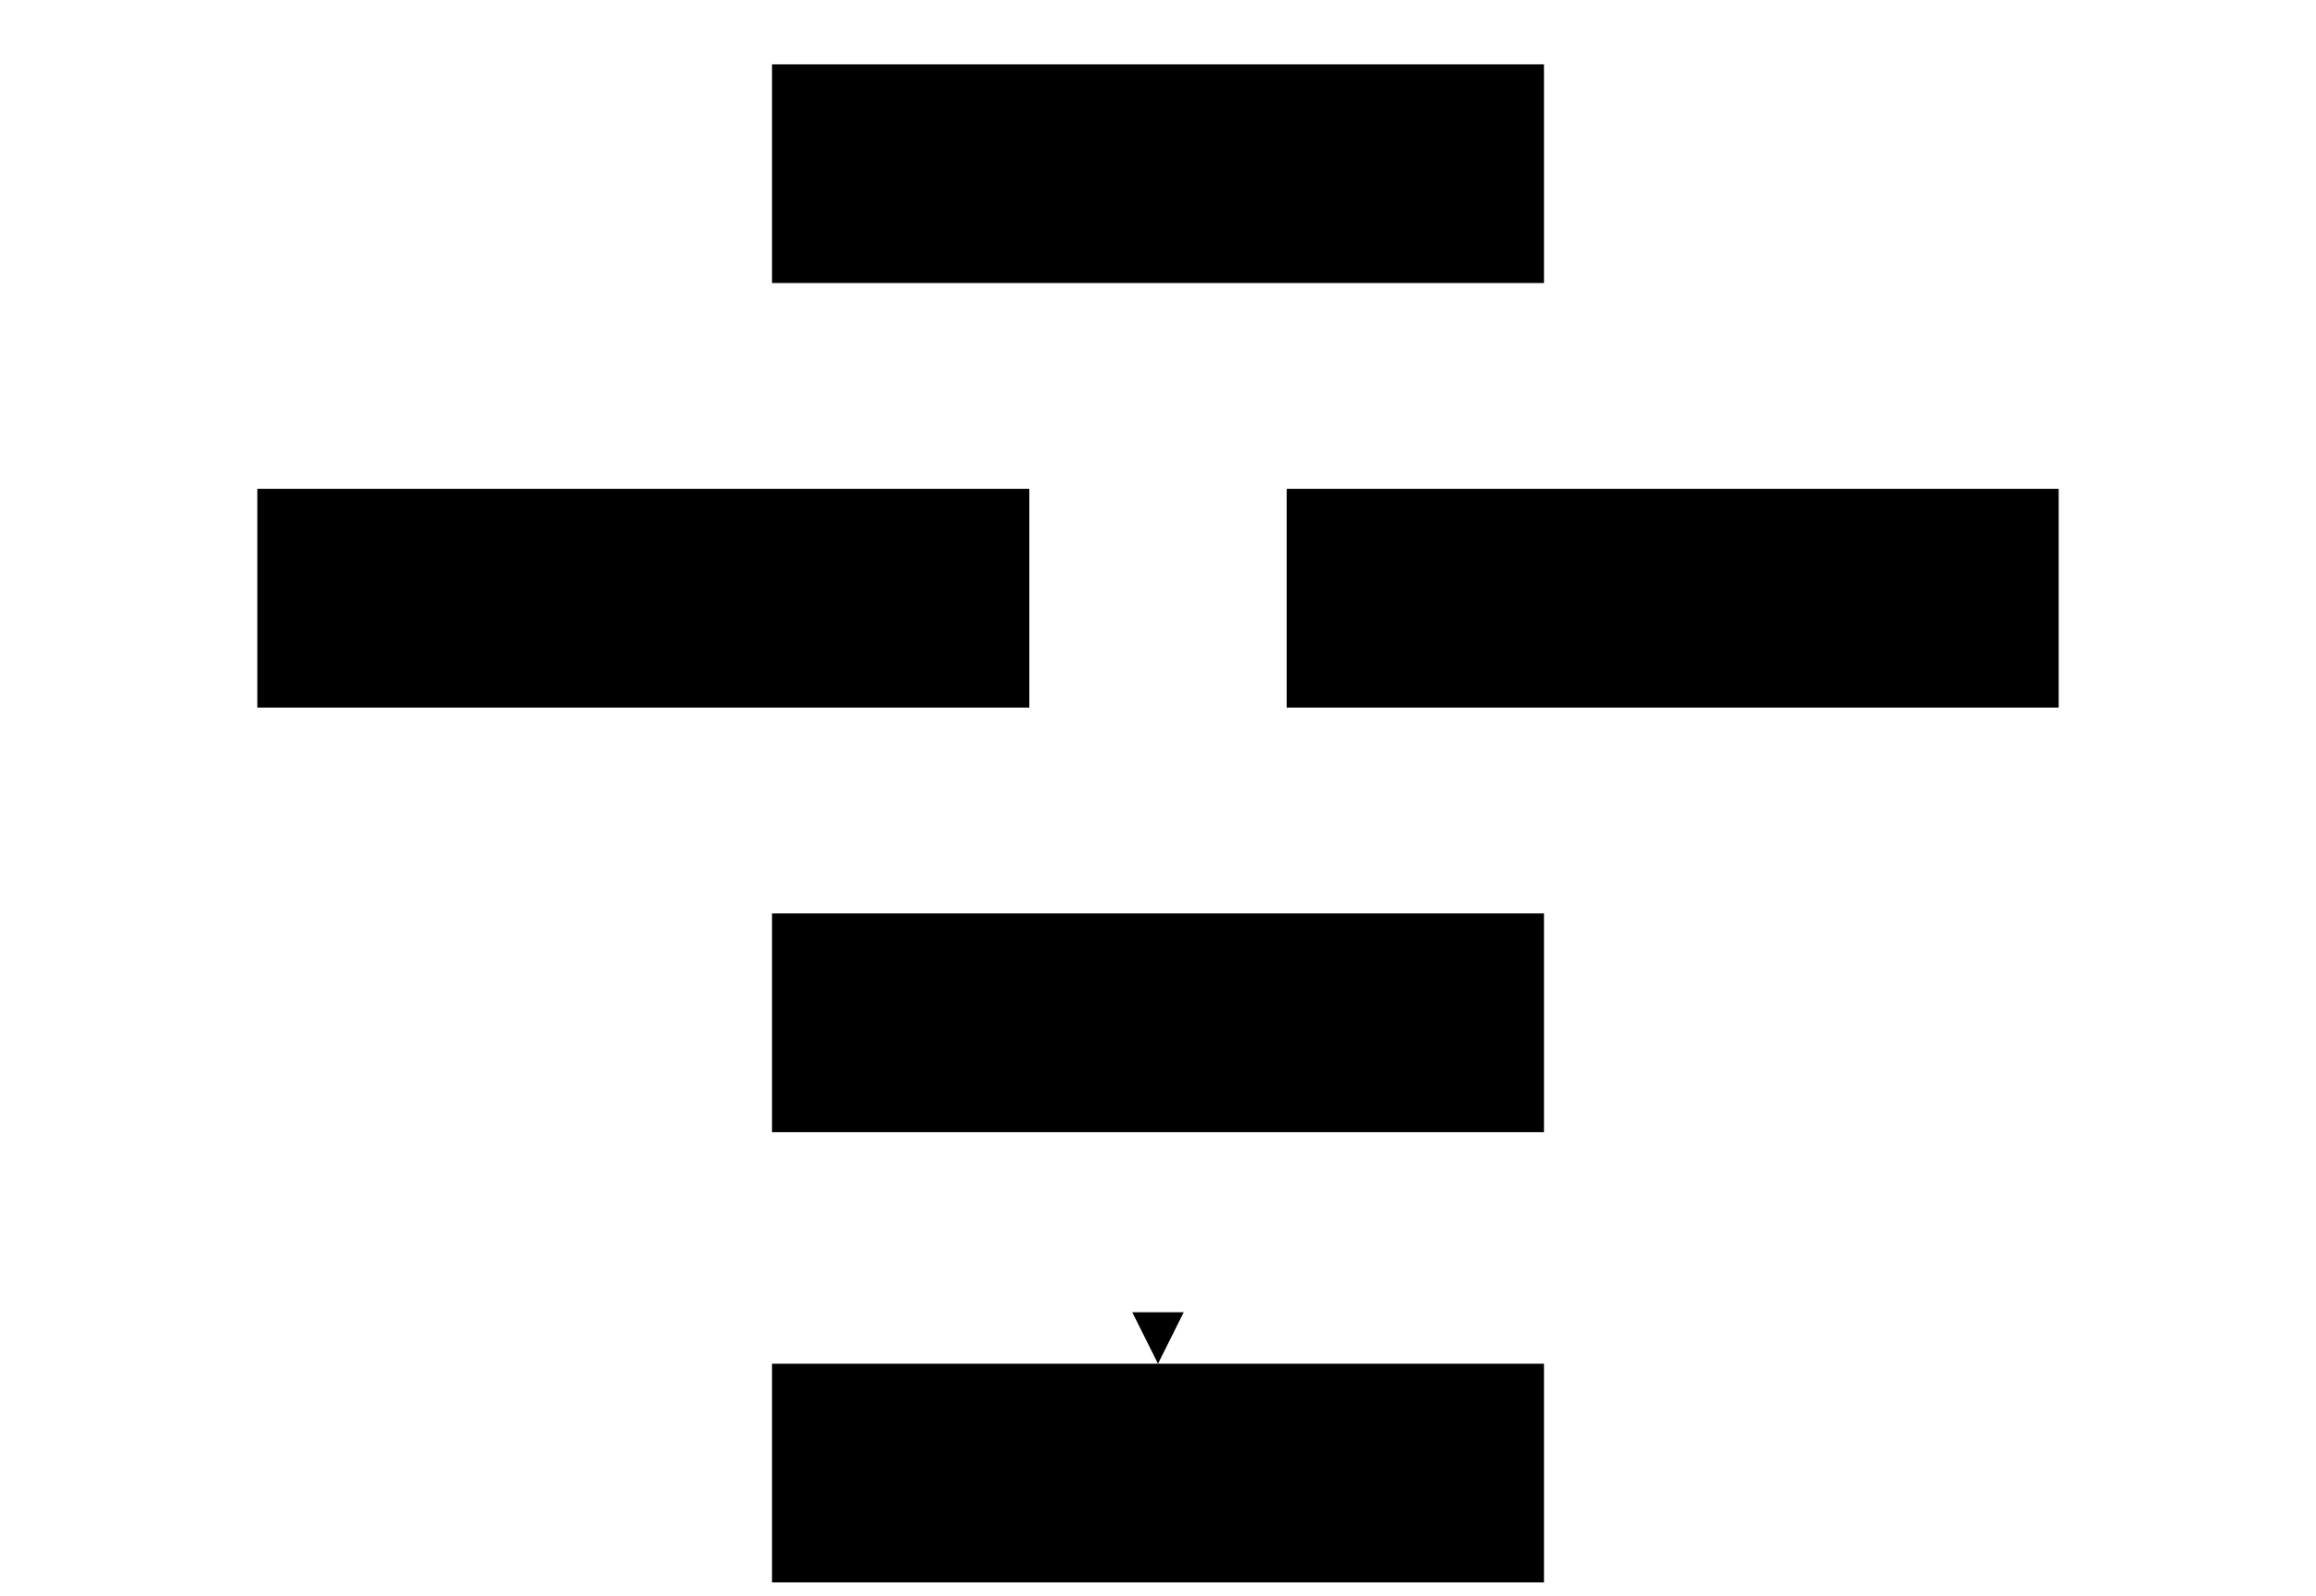
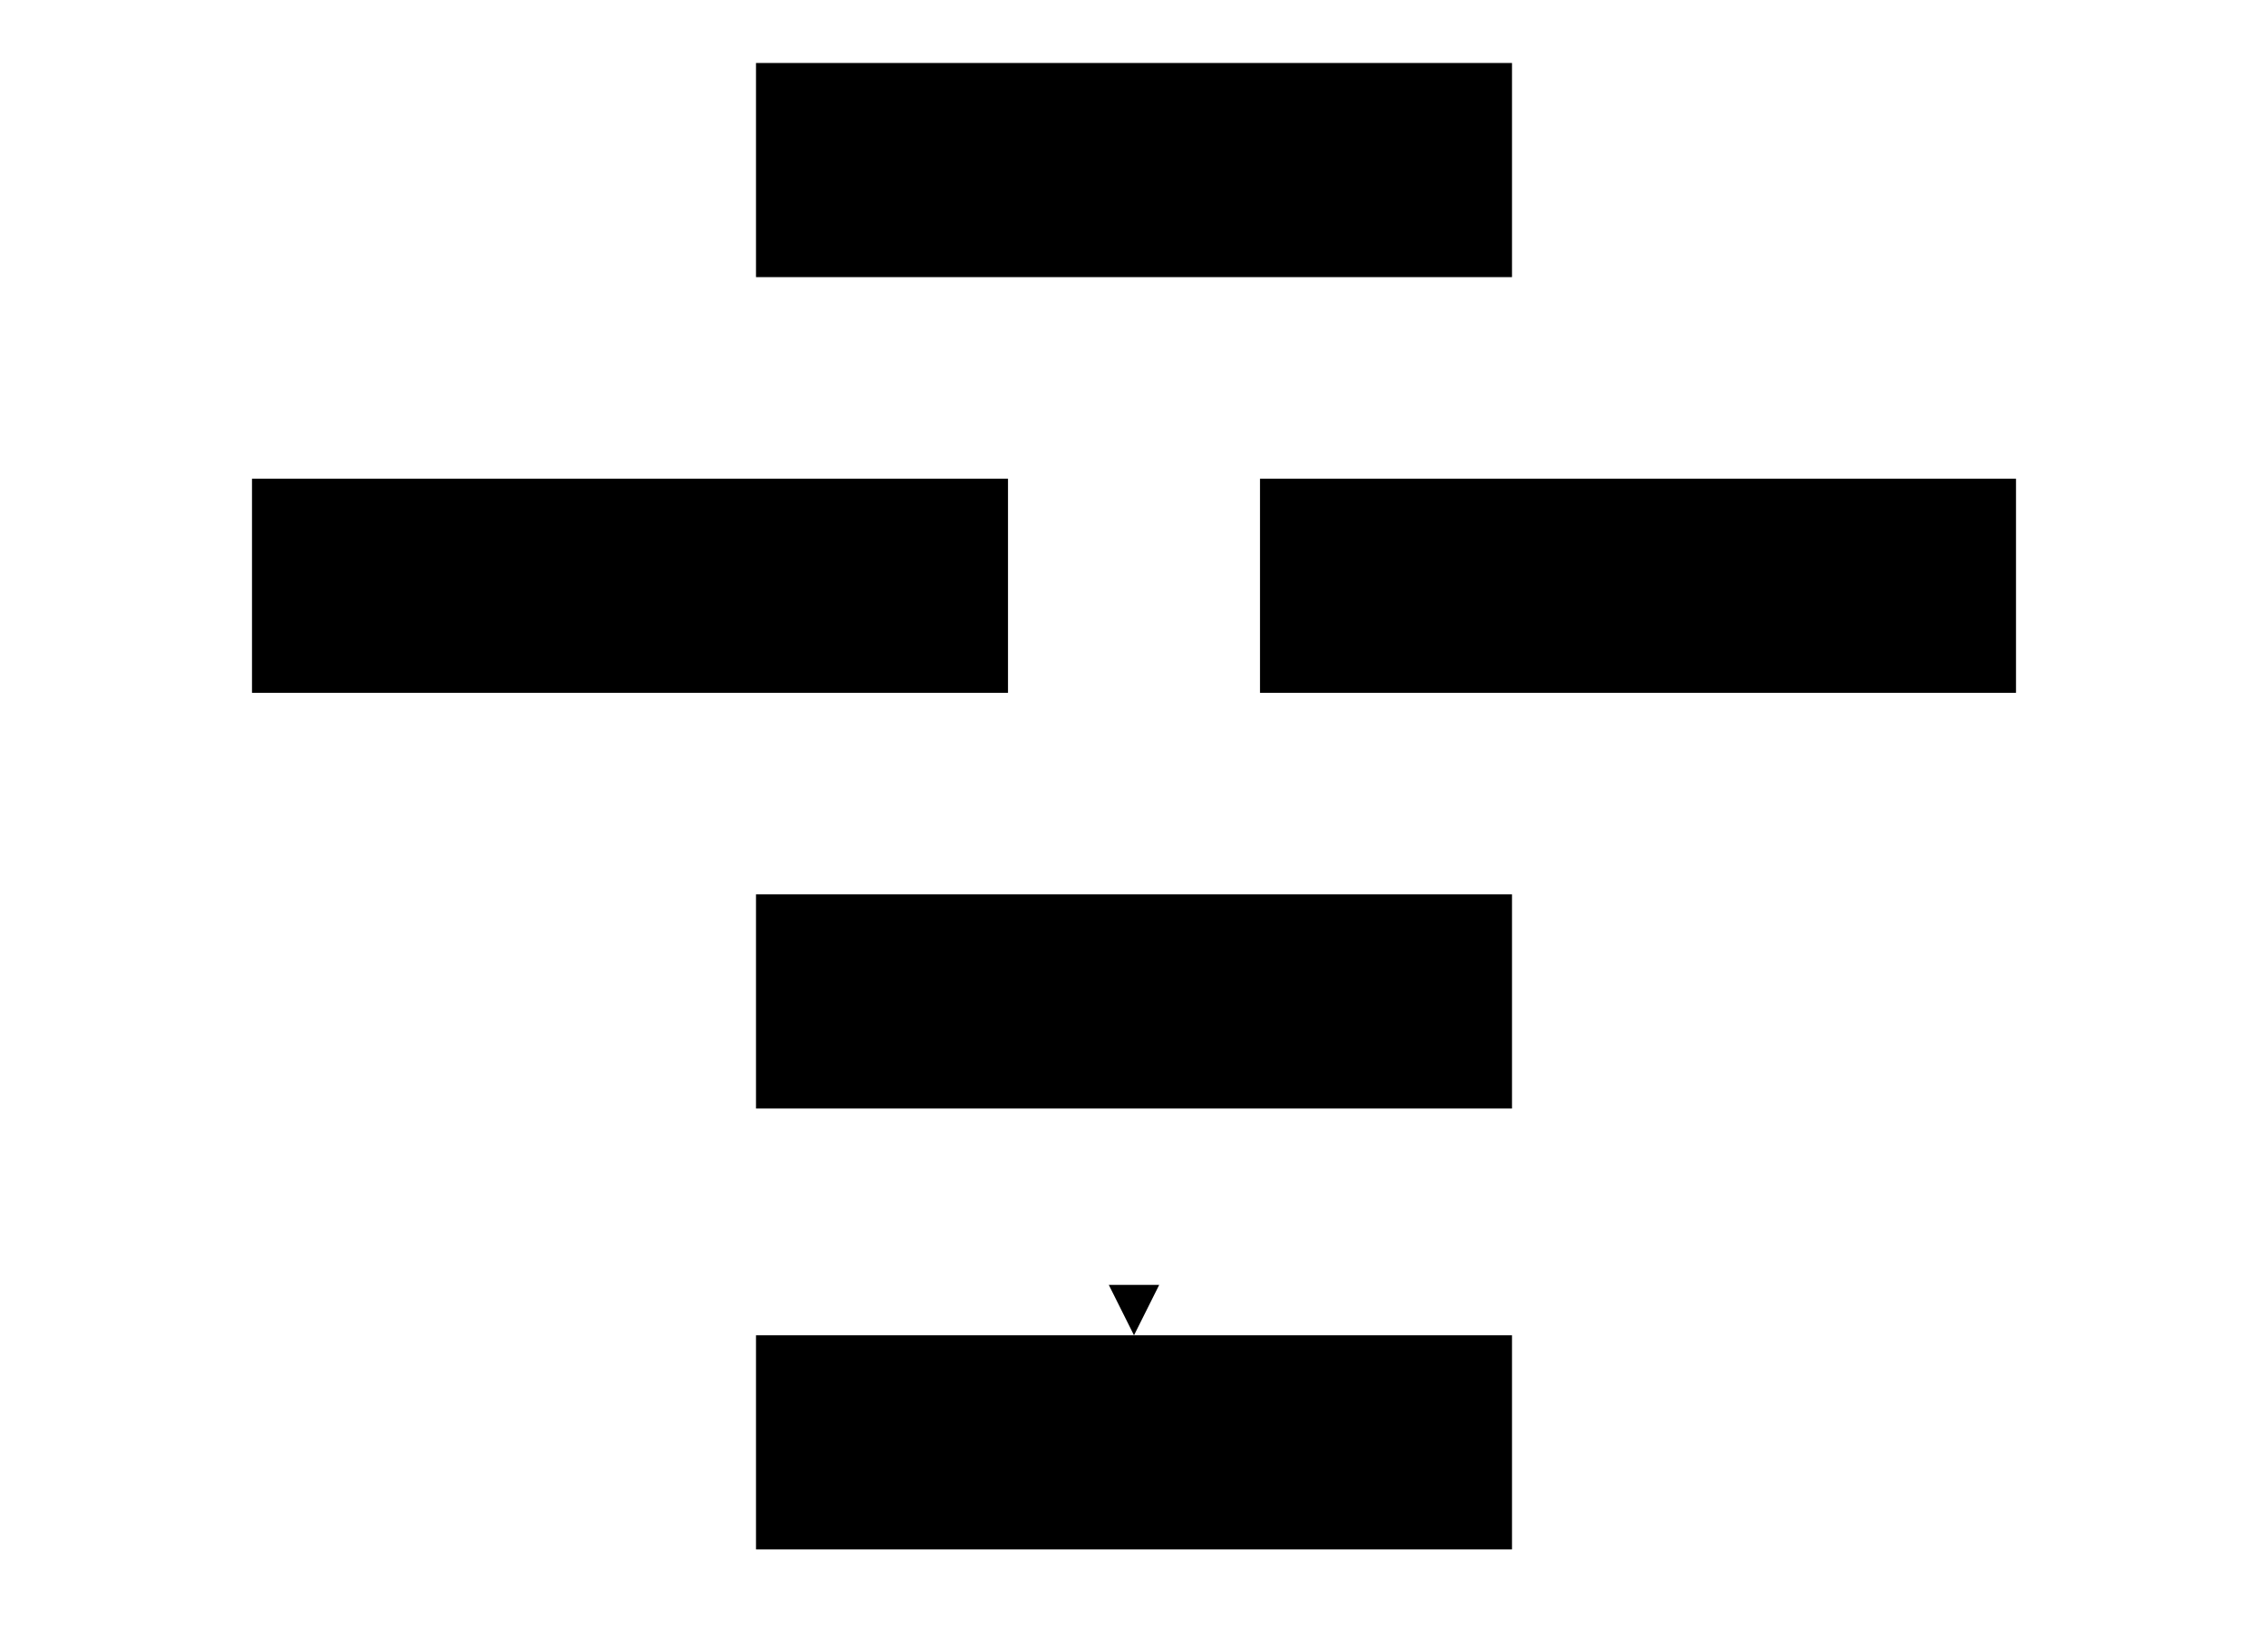
- <svg xmlns="http://www.w3.org/2000/svg" viewBox="0 0 360 248" role="img" aria-labelledby="fig-repolens-flow-title">
+ <svg xmlns="http://www.w3.org/2000/svg" viewBox="0 0 360 260" role="img" aria-labelledby="fig-repolens-flow-title">
  <rect class="fig-box" x="120" y="10" width="120" height="34" />
  <text class="fig-label" x="180" y="32" text-anchor="middle">repository</text>
  <line class="fig-line" x1="180" y1="44" x2="100" y2="76" />
  <line class="fig-line" x1="180" y1="44" x2="260" y2="76" />
  <rect class="fig-box" x="40" y="76" width="120" height="34" />
  <text class="fig-label" x="100" y="98" text-anchor="middle">packs</text>
  <rect class="fig-box" x="200" y="76" width="120" height="34" />
  <text class="fig-label" x="260" y="98" text-anchor="middle">memory</text>
  <line class="fig-line--soft" x1="328" y1="86" x2="346" y2="86" />
  <line class="fig-line--soft" x1="328" y1="94" x2="340" y2="94" />
  <line class="fig-line--soft" x1="328" y1="102" x2="334" y2="102" />
  <line class="fig-line" x1="100" y1="110" x2="172" y2="142" />
  <line class="fig-line" x1="260" y1="110" x2="188" y2="142" />
  <rect class="fig-box" x="120" y="142" width="120" height="34" />
  <text class="fig-label" x="180" y="164" text-anchor="middle">mcp × 26</text>
  <line class="fig-line" x1="180" y1="176" x2="180" y2="204" />
  <polygon class="fig-arrow" points="176,204 184,204 180,212" />
  <rect class="fig-box" x="120" y="212" width="120" height="34" />
  <text class="fig-label" x="180" y="234" text-anchor="middle">agent</text>
</svg>
